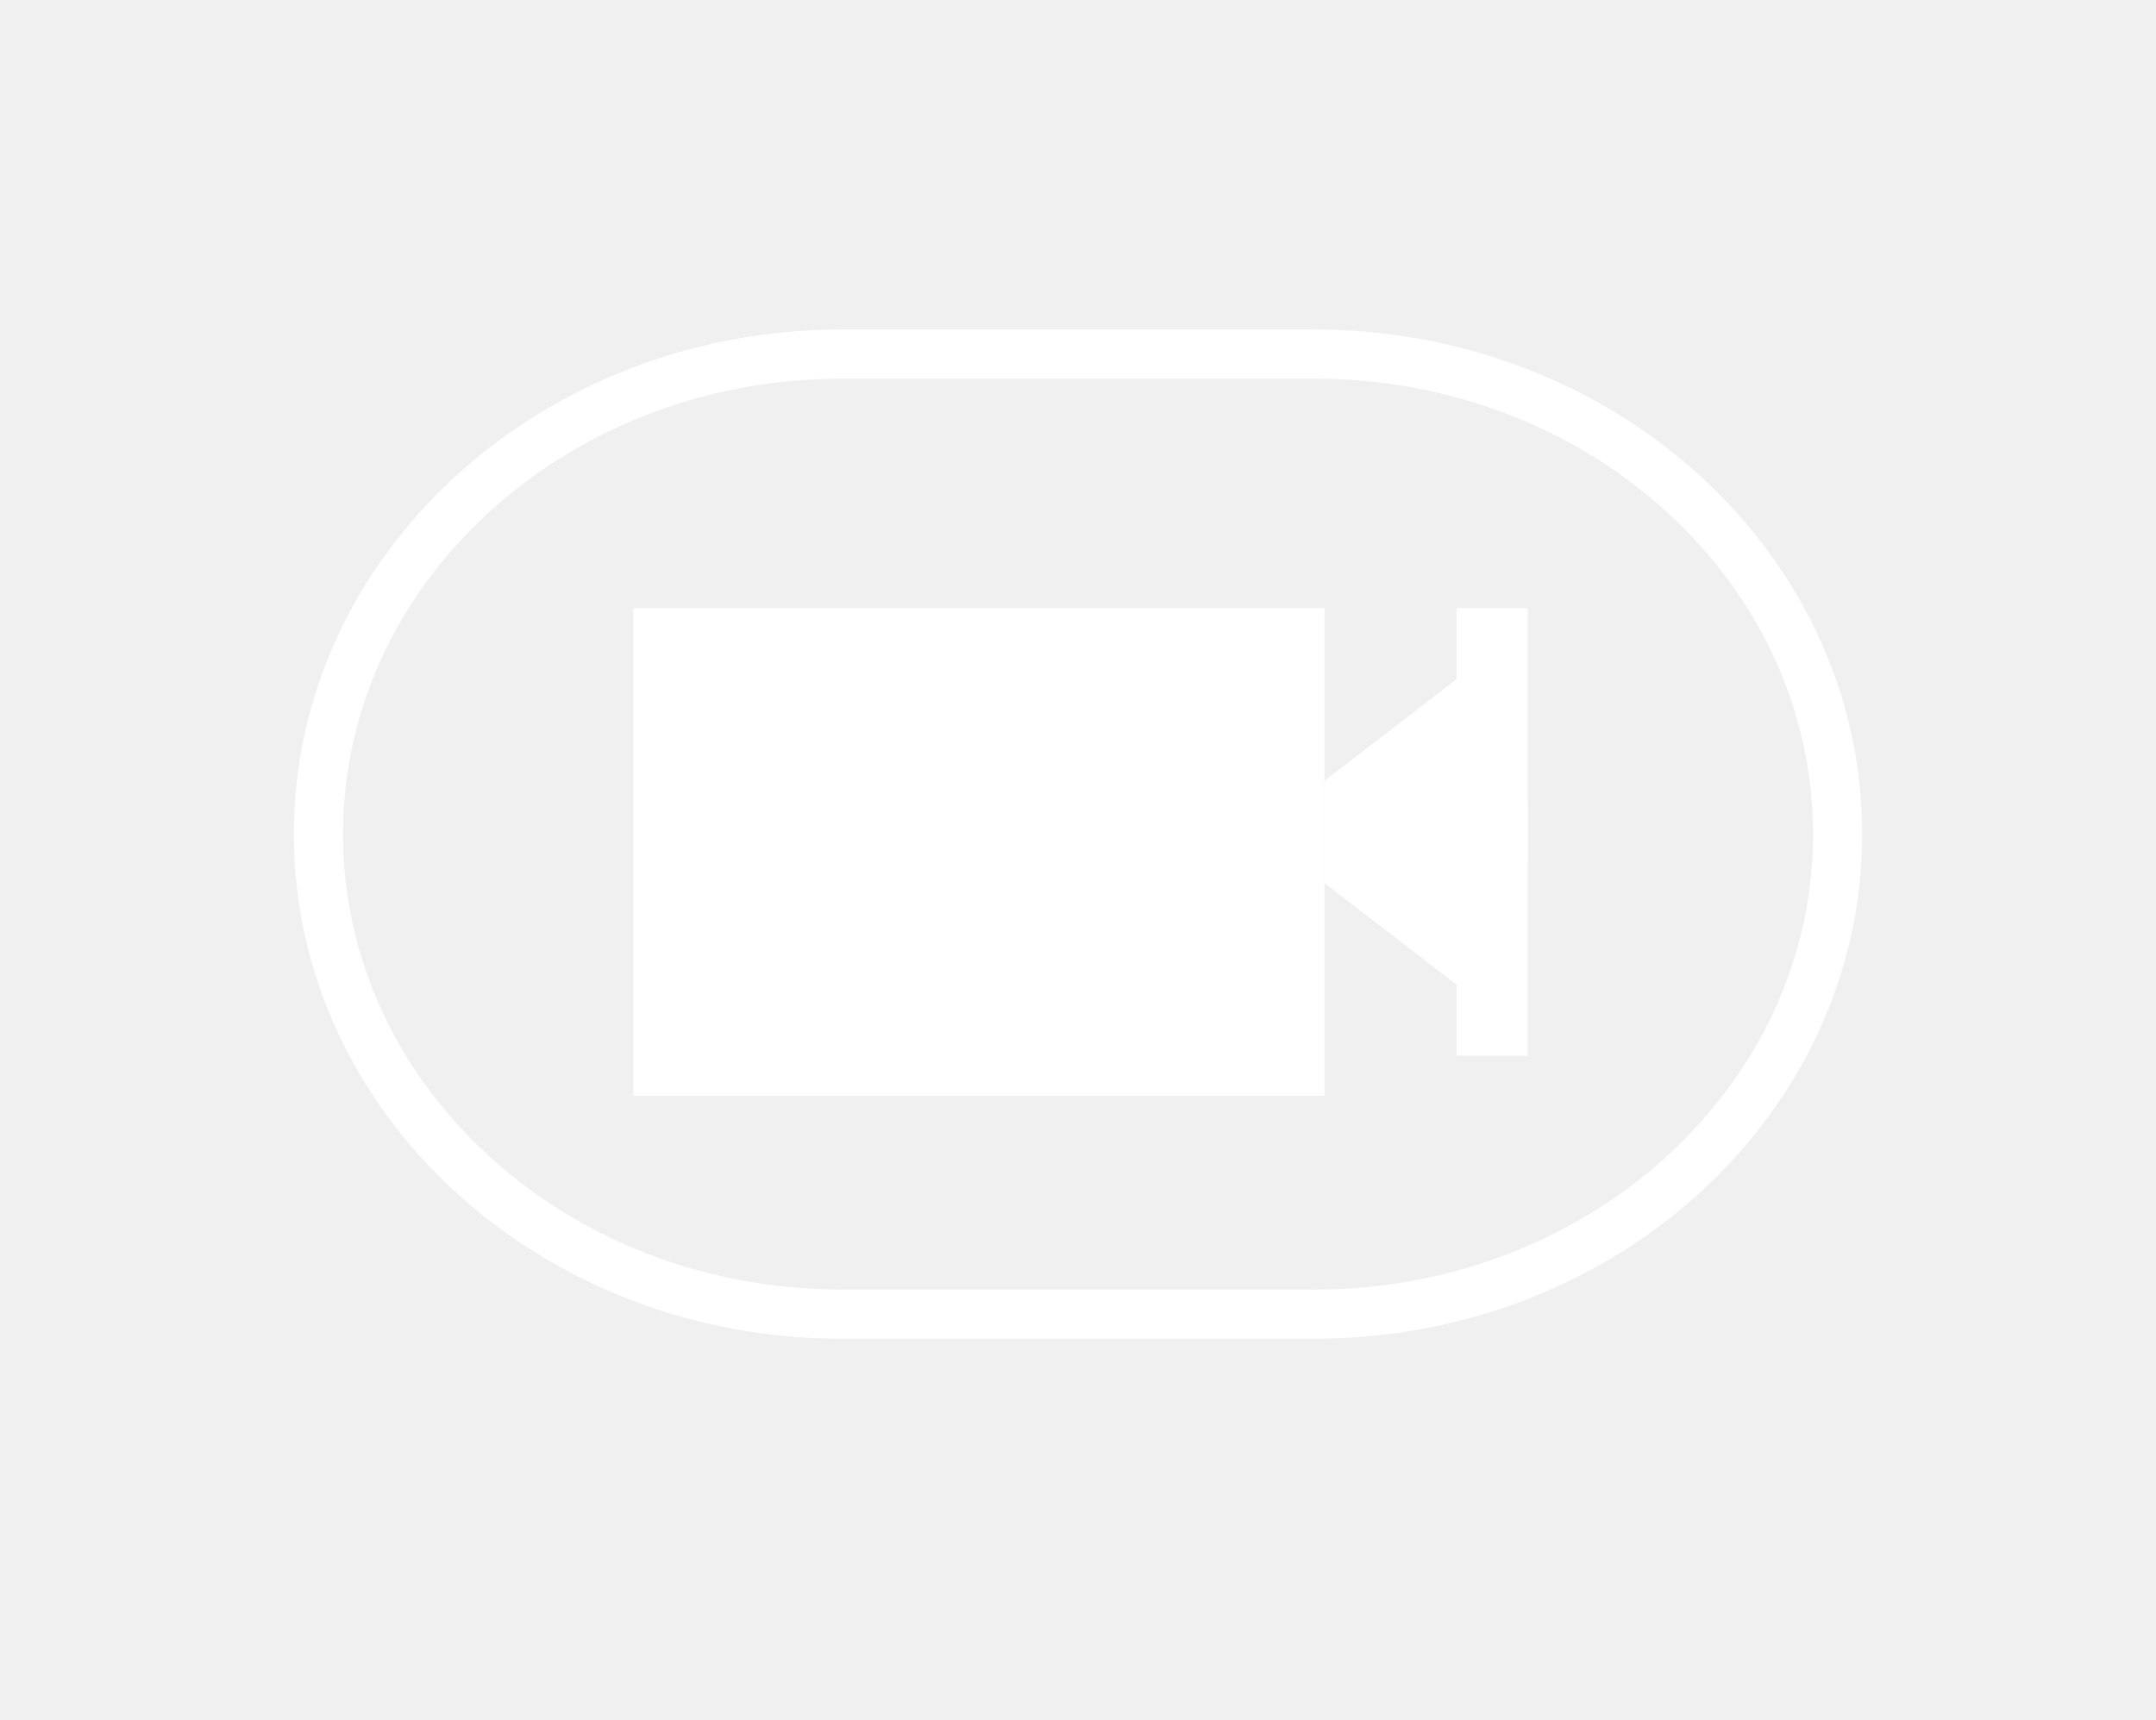
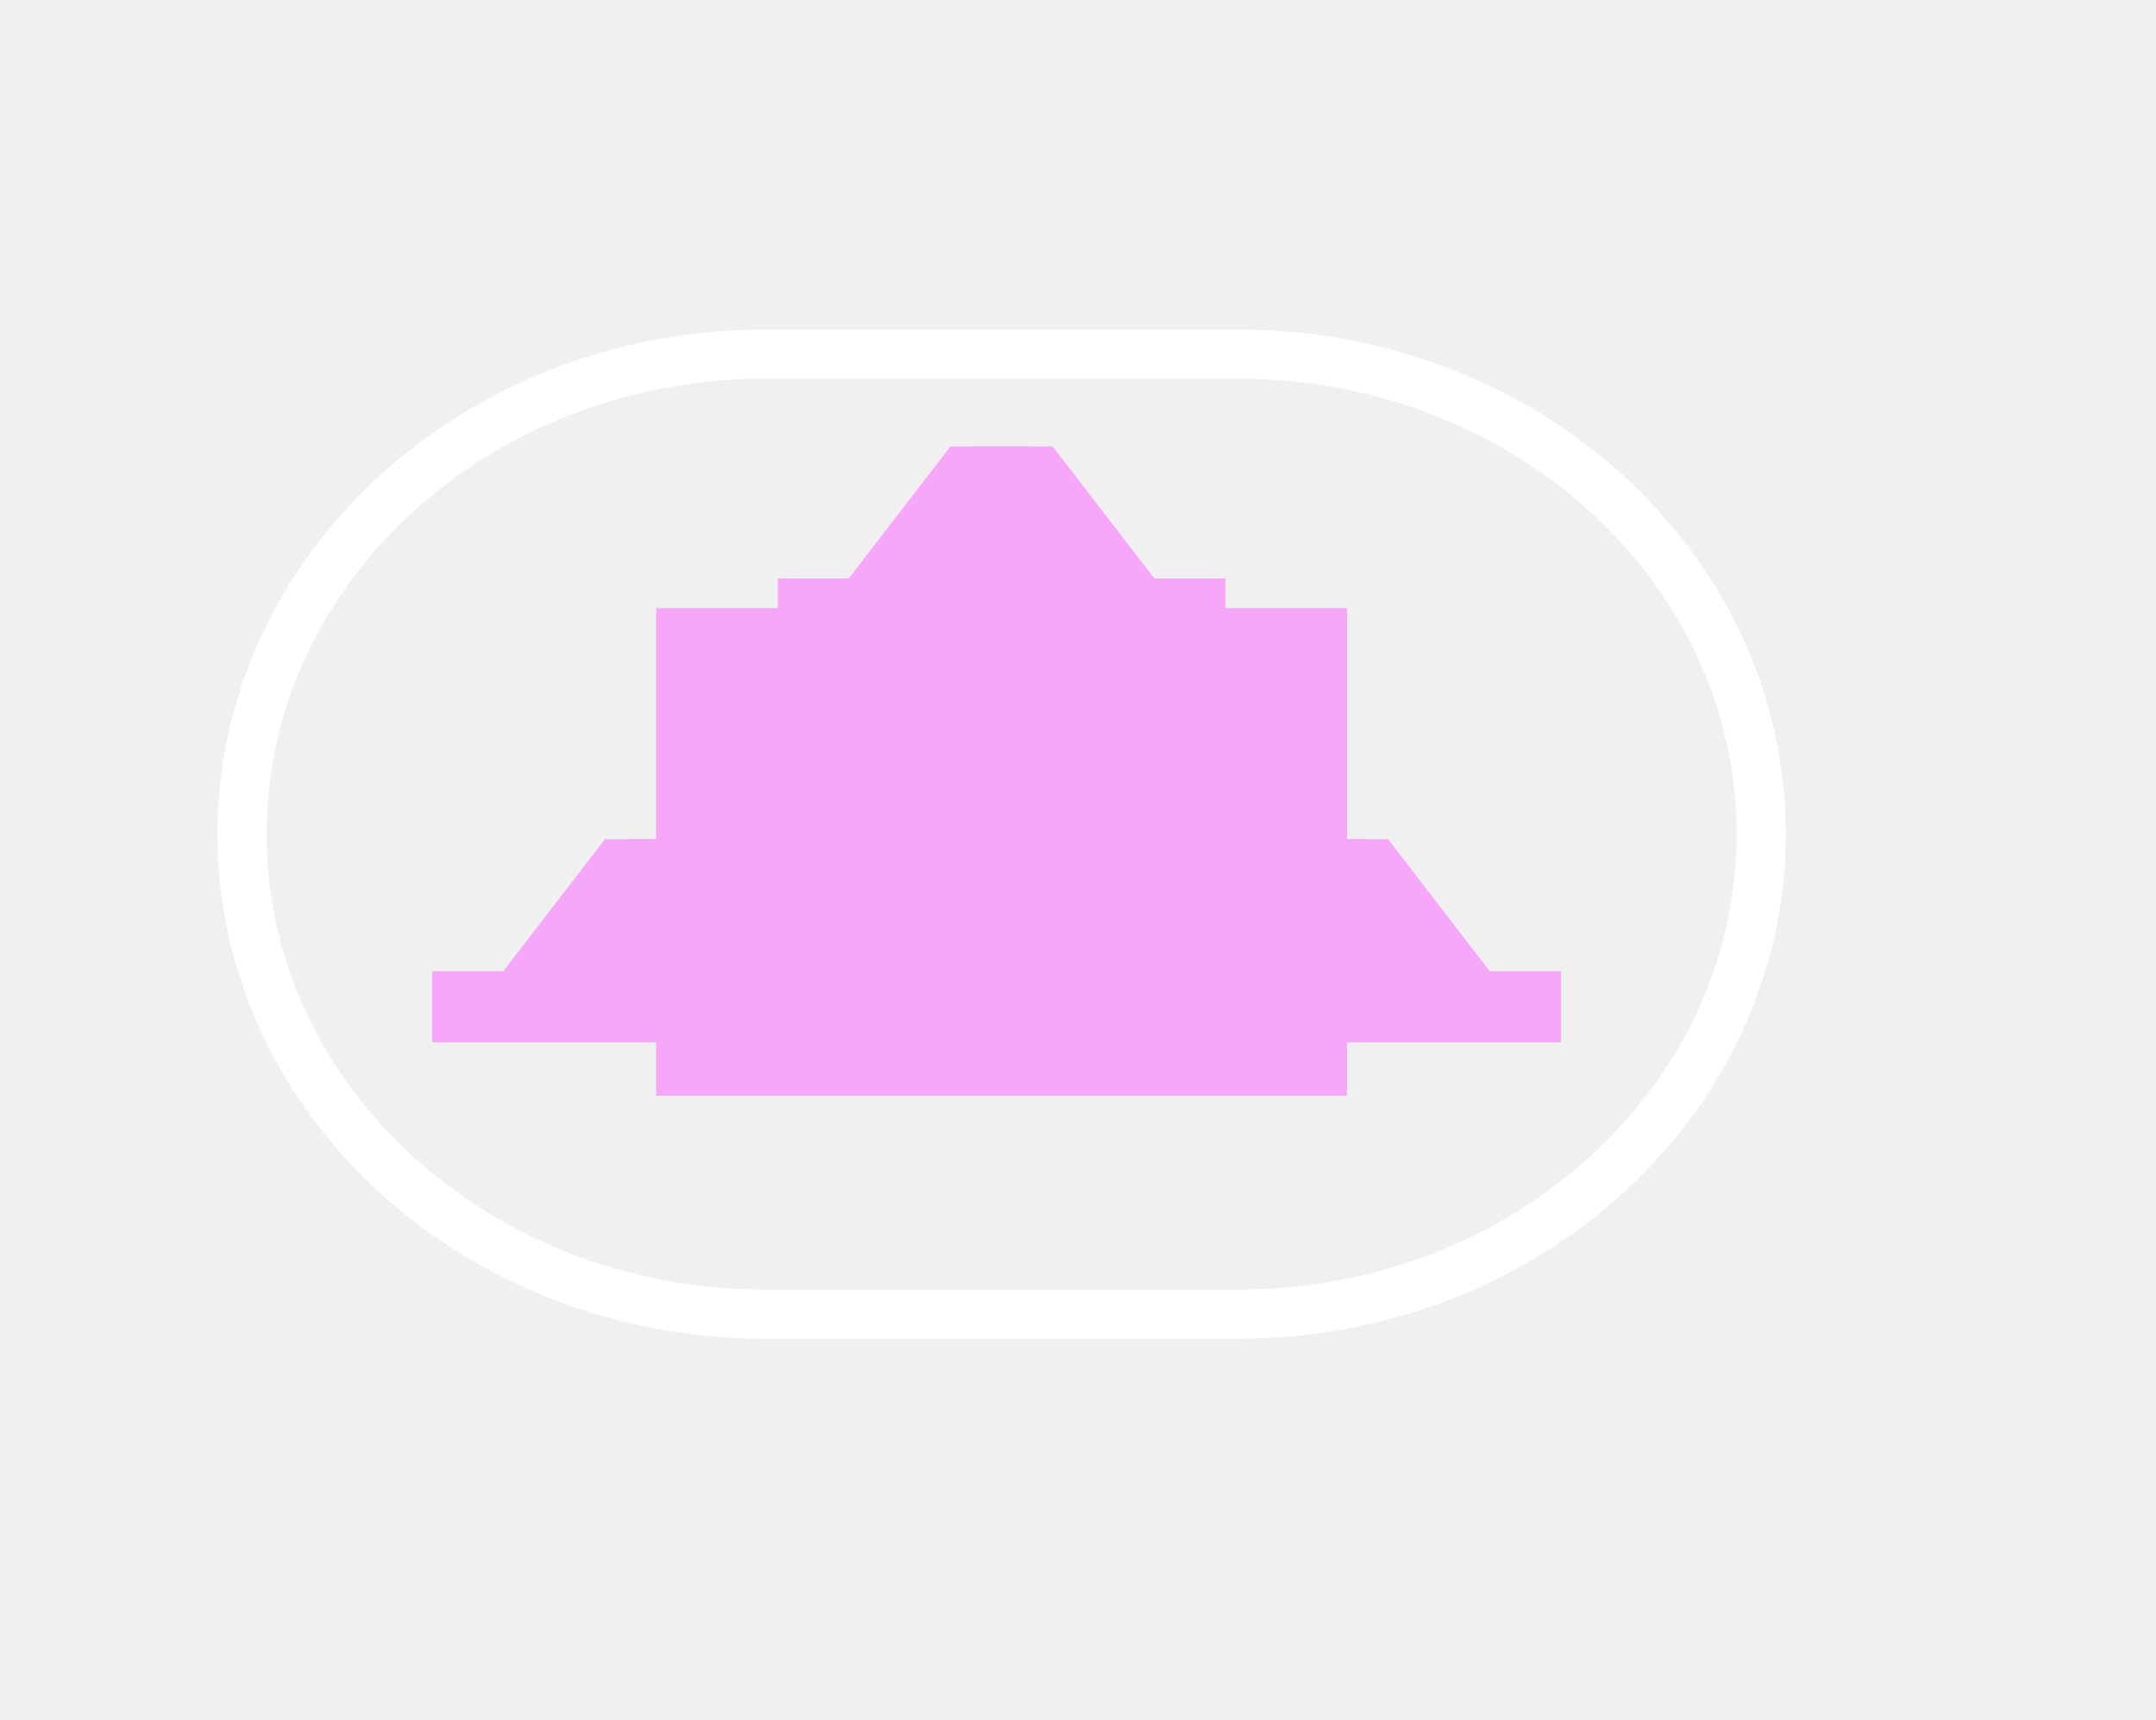
<svg xmlns="http://www.w3.org/2000/svg" version="1.1" id="Capa_1" x="0px" y="0px" width="43.875px" height="35px" viewBox="0 0 43.875 35" enable-background="new 0 0 43.875 35" xml:space="preserve">
-   <polygon fill="#FFFFFF" points="26.953,22.305 12.891,22.305 12.891,12.378 26.953,12.378 26.953,15.895 " />
+   <polygon fill="#F7A7F9" points="27.413,22.305 13.352,22.305 13.352,12.378 27.413,12.378 27.413,15.895 " />
  <g>
-     <polyline fill="#FFFFFF" points="31.089,17.496 31.089,12.378 29.641,12.378 29.641,13.826 26.953,15.895 26.953,17.496  " />
-     <polyline fill="#FFFFFF" points="31.089,16.372 31.089,21.49 29.641,21.49 29.641,20.043 26.953,17.975 26.953,16.372  " />
+     <polyline fill="#F7A7F9" points="19.82,13.223 24.938,13.223 24.938,11.774 23.49,11.774 21.421,9.087 19.82,9.087  " />
+     <polyline fill="#F7A7F9" points="20.944,13.223 15.826,13.223 15.826,11.774 17.273,11.774 19.341,9.087 20.944,9.087  " />
  </g>
-   <path fill="none" stroke="#FFFFFF" stroke-miterlimit="10" d="M37.396,16.98c0,5.396-4.769,9.771-10.649,9.771h-9.617  c-5.882,0-10.65-4.375-10.65-9.771l0,0c0-5.397,4.768-9.772,10.65-9.772h9.617C32.627,7.208,37.396,11.583,37.396,16.98  L37.396,16.98z" />
+   <g>
+     <polyline fill="#F7A7F9" points="26.646,21.218 31.766,21.218 31.766,19.77 30.316,19.77 28.248,17.082 26.646,17.082  " />
+     <polyline fill="#F7A7F9" points="27.771,21.218 22.652,21.218 22.652,19.77 24.1,19.77 26.168,17.082 27.771,17.082  " />
+   </g>
+   <g>
+     <polyline fill="#F7A7F9" points="12.789,21.218 17.909,21.218 17.909,19.77 16.459,19.77 14.391,17.082 12.789,17.082  " />
+     <polyline fill="#F7A7F9" points="13.914,21.218 8.795,21.218 8.795,19.77 10.242,19.77 12.311,17.082 13.914,17.082  " />
+   </g>
+   <path fill="none" stroke="#FFFFFF" stroke-miterlimit="10" d="M35.841,16.98c0,5.396-4.77,9.771-10.649,9.771h-9.617  c-5.882,0-10.65-4.375-10.65-9.771l0,0c0-5.397,4.769-9.772,10.65-9.772h9.617C31.071,7.208,35.841,11.583,35.841,16.98  L35.841,16.98z" />
</svg>
